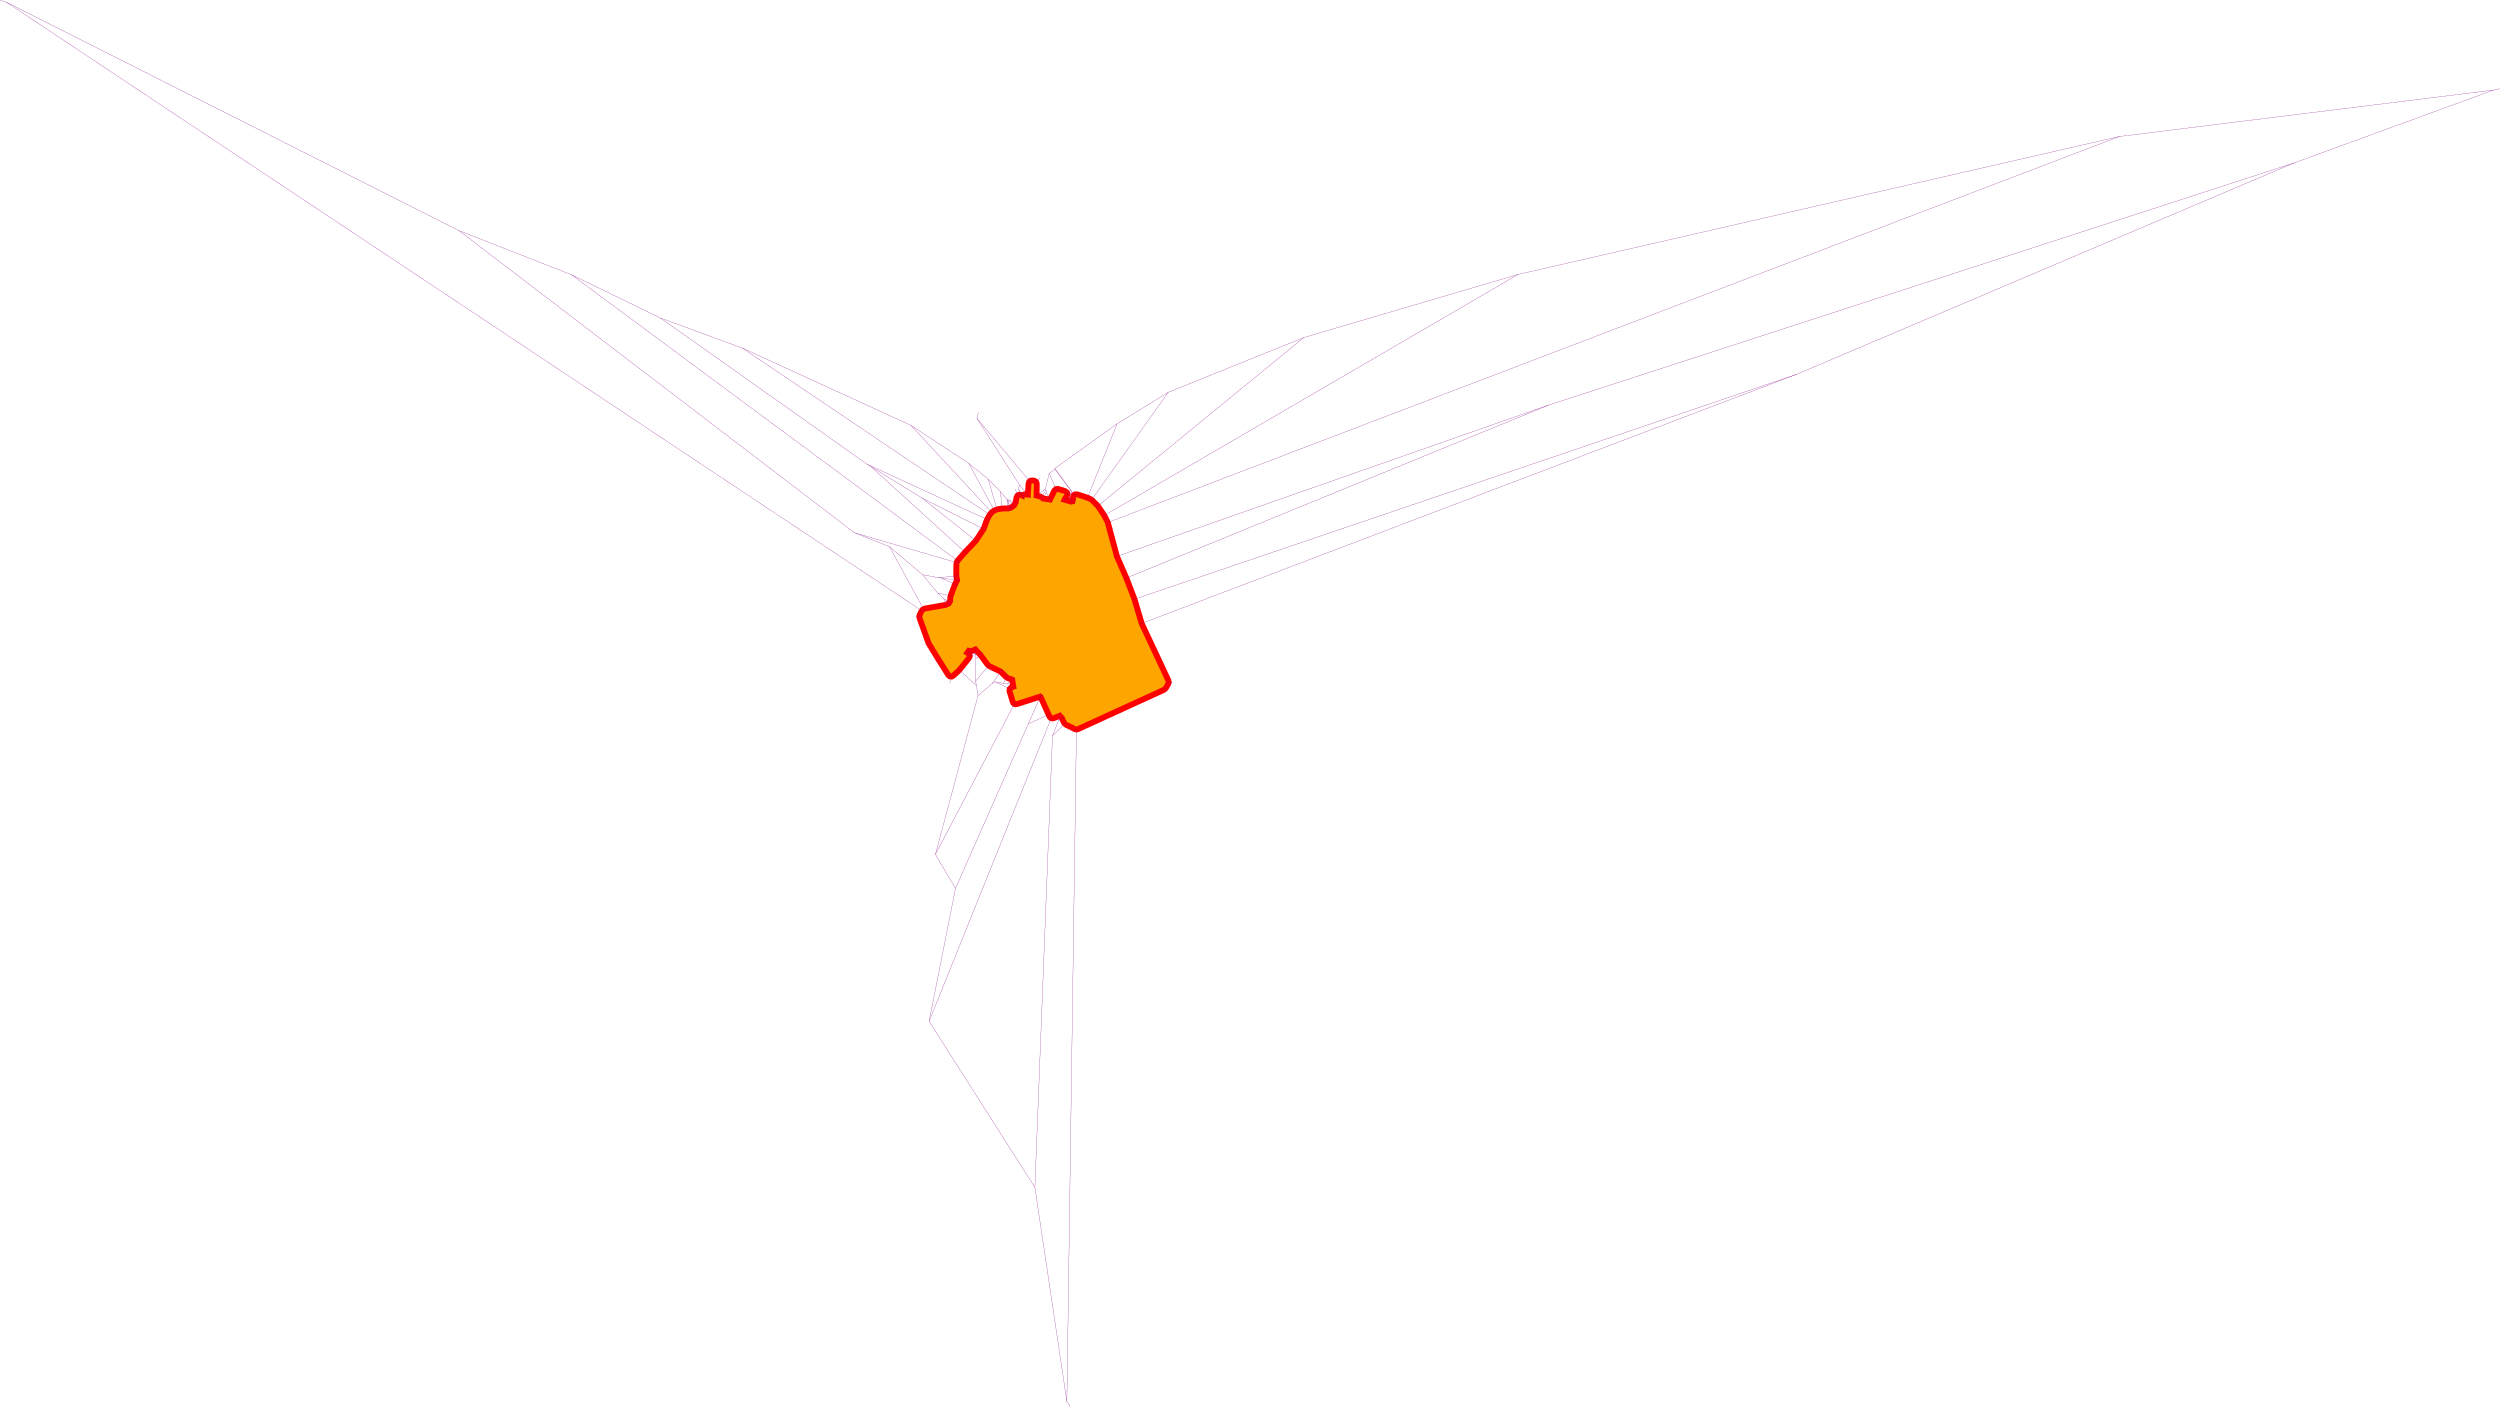
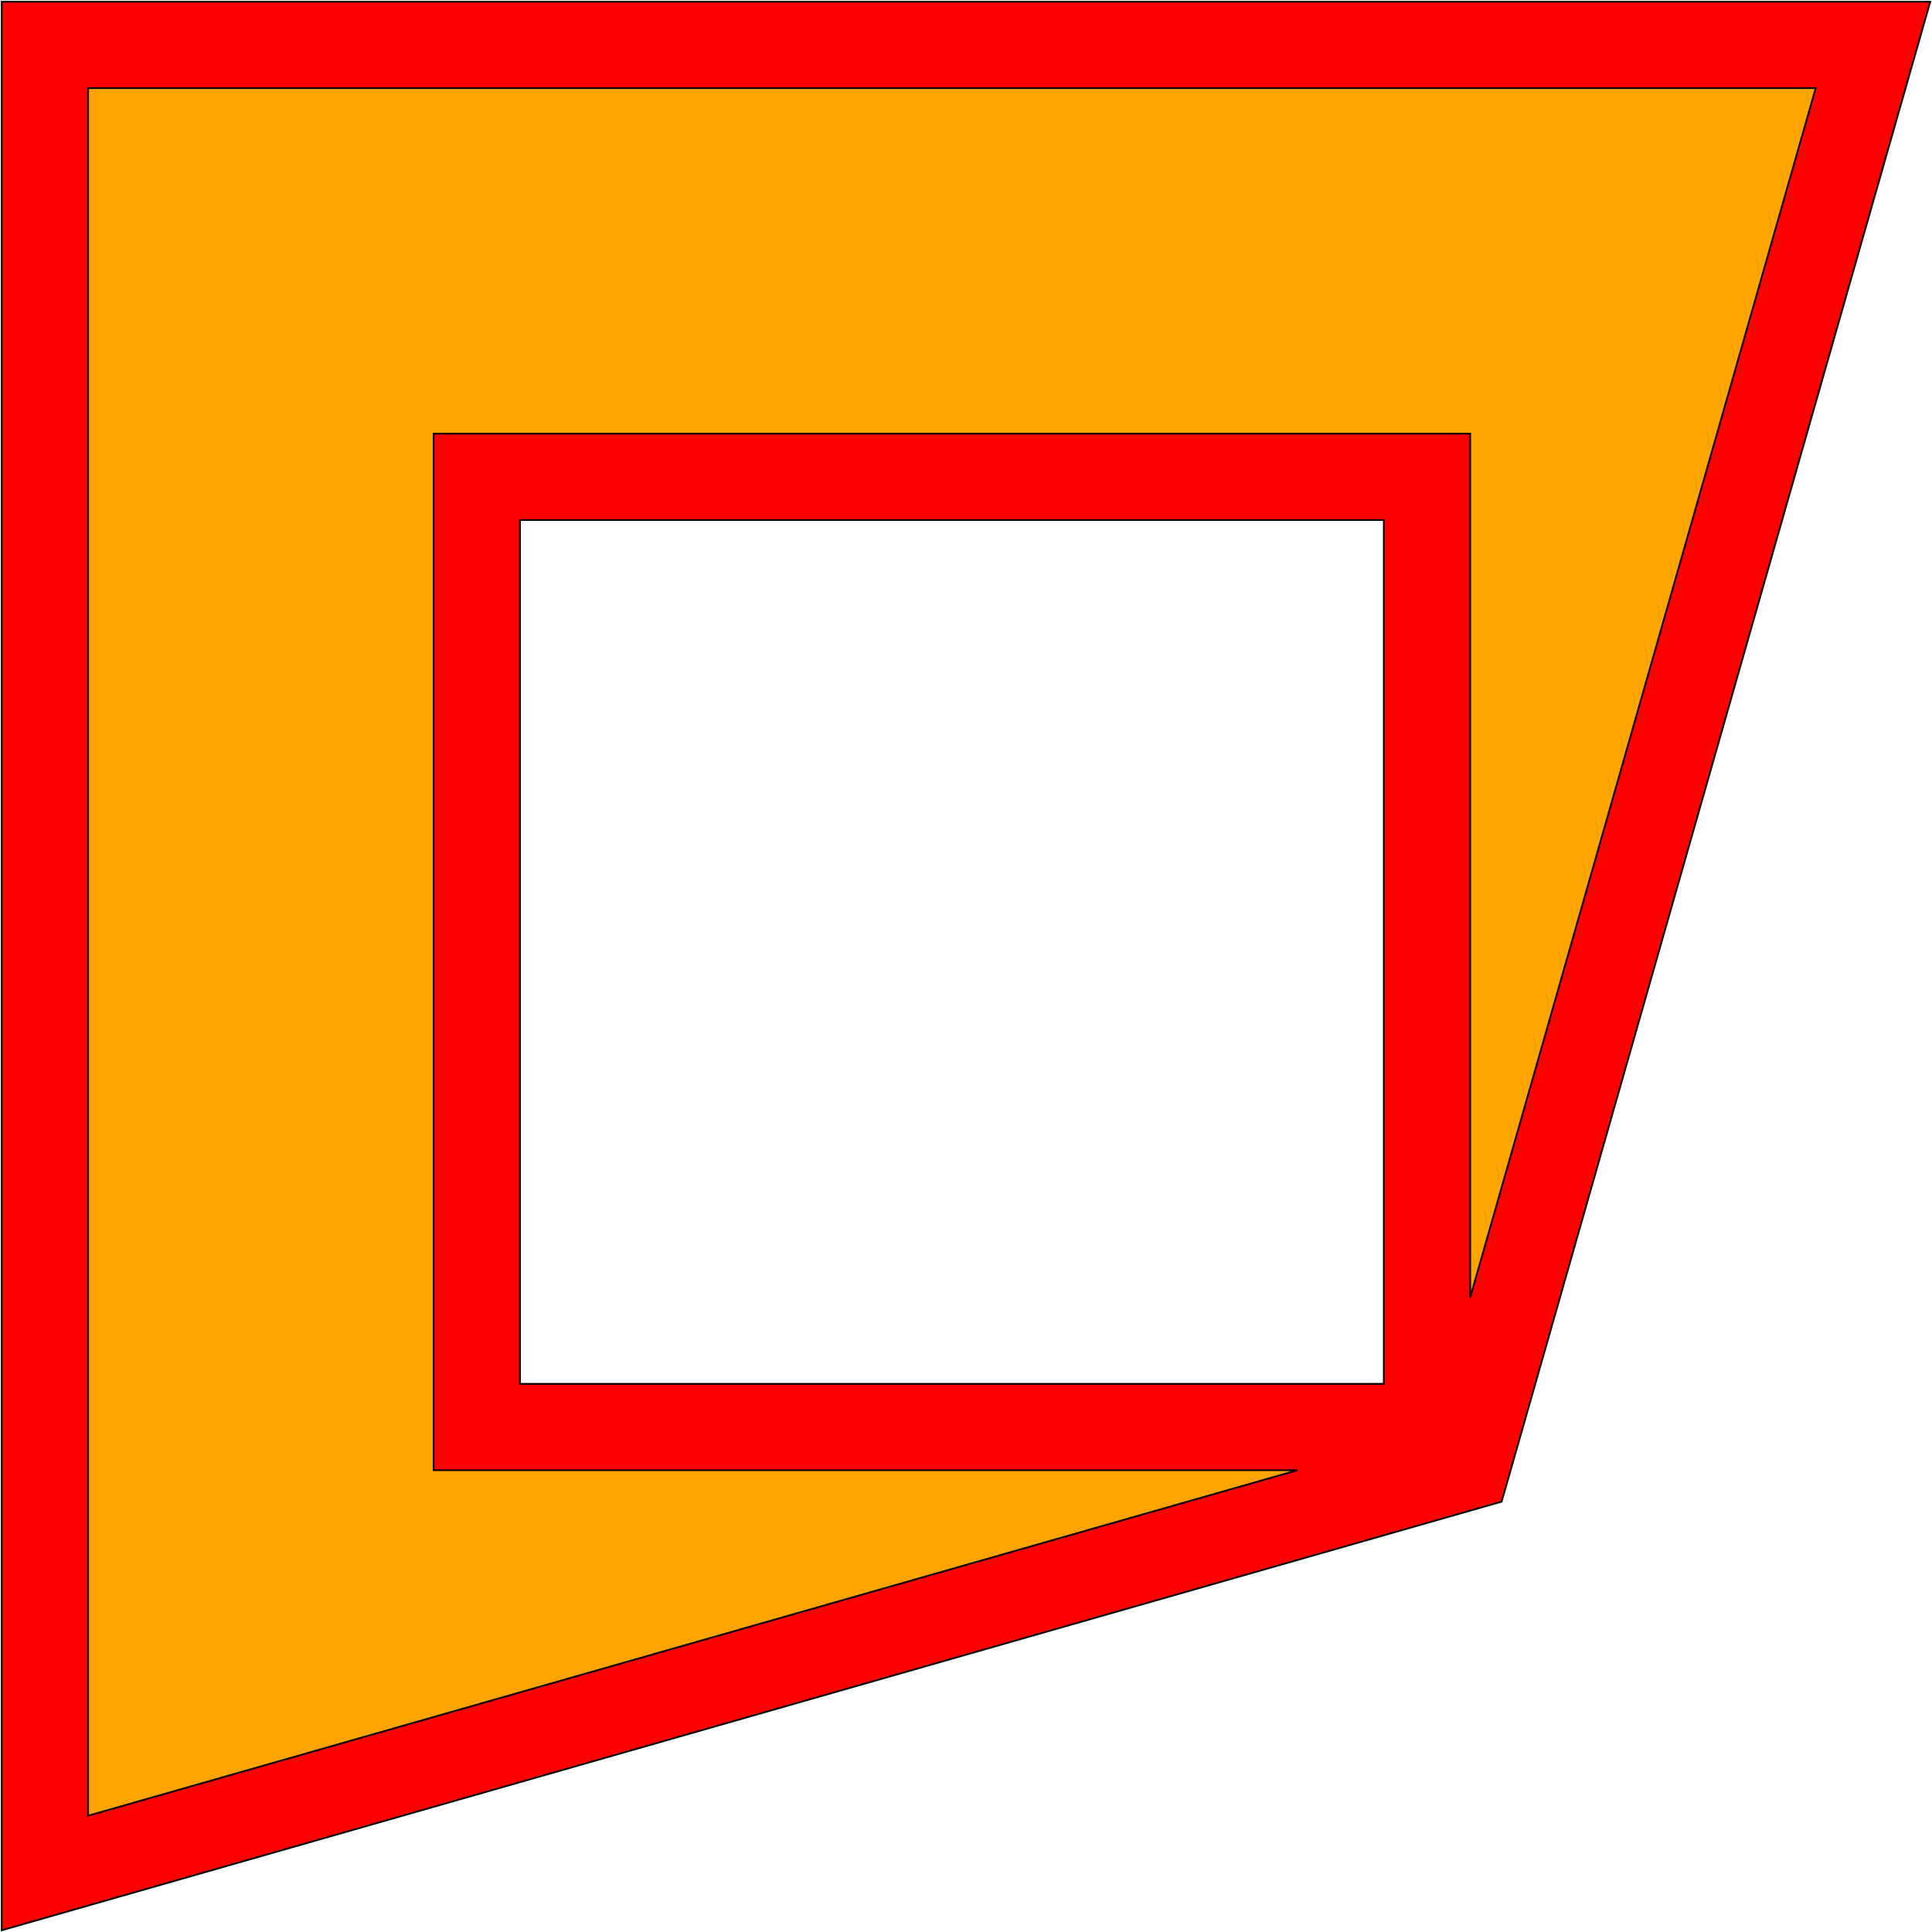
- <svg xmlns="http://www.w3.org/2000/svg" preserveAspectRatio="xMidYMid meet" viewBox="194439.5 549439.56 2045.953 1151.375">
-   <path fill-rule="evenodd" d="M 195286.071 549830.555 L 195286.569 549830.778 L 195287.112 549830.787 L 195287.891 549831.371 L 195288.778 549831.769 L 195289.048 549832.239 L 195289.485 549832.567 L 195289.772 549833.499 L 195290.255 549834.341 L 195290.197 549834.882 L 195290.357 549835.403 L 195290.234 549843.271 L 195291.961 549843.758 L 195293.044 549844.482 L 195294.175 549845.112 L 195294.319 549845.267 L 195297.435 549845.714 L 195300.324 549839.863 L 195300.588 549839.592 L 195300.699 549839.231 L 195301.603 549838.551 L 195302.395 549837.739 L 195302.768 549837.675 L 195303.07 549837.448 L 195304.2 549837.43 L 195305.319 549837.238 L 195305.659 549837.406 L 195306.036 549837.4 L 195312.226 549839.3 L 195313.419 549840.137 L 195314.64 549840.985 L 195314.644 549840.997 L 195314.654 549841.004 L 195315.136 549842.409 L 195315.616 549843.786 L 195315.613 549843.797 L 195315.617 549843.81 L 195315.174 549845.251 L 195314.76 549846.626 L 195314.436 549847.093 L 195315.212 549847.316 L 195315.207 549846.342 L 195315.209 549846.336 L 195315.207 549846.331 L 195315.68 549844.863 L 195316.11 549843.516 L 195316.115 549843.512 L 195316.117 549843.507 L 195317.402 549842.568 L 195318.502 549841.761 L 195318.507 549841.761 L 195318.512 549841.757 L 195319.976 549841.754 L 195321.468 549841.746 L 195321.474 549841.75 L 195321.479 549841.75 L 195330.049 549844.51 L 195330.328 549844.712 L 195330.671 549844.759 L 195333.601 549846.179 L 195334.187 549846.742 L 195334.909 549847.112 L 195339.568 549851.792 L 195339.784 549852.218 L 195340.16 549852.515 L 195345.13 549859.965 L 195345.211 549860.254 L 195345.424 549860.469 L 195348.134 549865.849 L 195348.21 549866.345 L 195348.482 549866.763 L 195355.82 549894.079 L 195363.465 549911.588 L 195363.476 549911.703 L 195363.548 549911.792 L 195370.128 549928.972 L 195370.138 549929.162 L 195370.247 549929.321 L 195376.065 549948.889 L 195397.991 549995.723 L 195398.09 549996.516 L 195398.417 549997.247 L 195398.269 549997.951 L 195398.358 549998.667 L 195397.971 549999.368 L 195397.806 550000.15 L 195395.496 550004.17 L 195394.444 550005.121 L 195393.331 550006.143 L 195322.462 550038.572 L 195321.836 550038.644 L 195321.28 550038.937 L 195320.4 550038.81 L 195319.515 550038.912 L 195318.967 550038.603 L 195318.344 550038.513 L 195310.444 550034.623 L 195310.344 550034.526 L 195310.206 550034.498 L 195309.283 550033.493 L 195308.318 550032.554 L 195308.294 550032.417 L 195308.199 550032.313 L 195306.553 550028.714 L 195306.105 550028.194 L 195302.444 550029.655 L 195301.791 550029.698 L 195301.196 550029.967 L 195300.348 550029.792 L 195299.484 550029.849 L 195298.933 550029.501 L 195298.291 550029.369 L 195297.706 550028.727 L 195296.975 550028.266 L 195296.733 550027.66 L 195296.292 550027.176 L 195295.482 550025.387 L 195289.653 550012.517 L 195272.19 550018.154 L 195271.382 550018.153 L 195270.609 550018.385 L 195269.937 550018.15 L 195269.223 550018.149 L 195268.569 550017.672 L 195267.808 550017.406 L 195267.402 550016.82 L 195266.826 550016.4 L 195266.578 550015.632 L 195266.118 550014.968 L 195263.358 550005.788 L 195263.371 550005.194 L 195263.161 550004.641 L 195263.403 550003.748 L 195263.424 550002.822 L 195263.783 550002.351 L 195263.938 550001.778 L 195264.661 550001.197 L 195265.22 550000.462 L 195265.787 550000.291 L 195266.11 550000.032 L 195265.719 549997.575 L 195263.117 549996.624 L 195262.306 549995.989 L 195261.385 549995.524 L 195256.988 549991.163 L 195247.868 549986.783 L 195247.031 549985.984 L 195246.087 549985.311 L 195239.957 549977.027 L 195237.096 549973.95 L 195235.826 549974.46 L 195235.039 549974.514 L 195235.307 549974.87 L 195235.321 549975.781 L 195235.56 549976.657 L 195235.344 549977.226 L 195235.354 549977.836 L 195234.831 549978.58 L 195234.509 549979.431 L 195226.659 549989.21 L 195226.369 549989.4 L 195226.202 549989.704 L 195221.092 549994.504 L 195220.007 549995.015 L 195218.997 549995.655 L 195218.689 549995.636 L 195218.408 549995.768 L 195217.231 549995.543 L 195216.037 549995.468 L 195215.798 549995.27 L 195215.494 549995.212 L 195214.675 549994.341 L 195213.752 549993.576 L 195205.542 549980.626 L 195205.531 549980.584 L 195205.499 549980.556 L 195197.499 549967.446 L 195197.384 549966.961 L 195197.078 549966.566 L 195189.659 549945.876 L 195189.648 549945.524 L 195189.473 549945.214 L 195189.604 549944.062 L 195189.569 549942.911 L 195189.768 549942.619 L 195189.808 549942.267 L 195191.438 549938.687 L 195191.959 549938.118 L 195192.282 549937.418 L 195192.892 549936.758 L 195192.937 549936.733 L 195192.961 549936.684 L 195194.249 549935.997 L 195195.48 549935.308 L 195195.532 549935.314 L 195195.579 549935.289 L 195212.735 549932.249 L 195214.189 549931.578 L 195214.609 549930.865 L 195214.962 549927.417 L 195215.221 549926.831 L 195215.254 549926.19 L 195218.794 549916.941 L 195218.967 549916.727 L 195219.012 549916.453 L 195220.262 549914.034 L 195219.788 549911.639 L 195219.848 549911.139 L 195219.697 549910.659 L 195219.797 549900.609 L 195220.213 549899.371 L 195220.527 549898.112 L 195221.027 549897.312 L 195221.325 549897.062 L 195221.477 549896.705 L 195227.397 549889.905 L 195227.491 549889.849 L 195227.538 549889.75 L 195236.242 549880.592 L 195242.297 549871.362 L 195244.945 549864.052 L 195245.199 549863.726 L 195245.281 549863.322 L 195247.251 549859.842 L 195247.534 549859.583 L 195247.668 549859.223 L 195248.938 549857.623 L 195249.552 549857.216 L 195250.003 549856.635 L 195251.683 549855.495 L 195252.151 549855.36 L 195252.519 549855.042 L 195254.209 549854.332 L 195254.768 549854.285 L 195255.268 549854.024 L 195258.998 549853.394 L 195259.354 549853.447 L 195259.691 549853.329 L 195264.224 549853.228 L 195265.175 549853.036 L 195265.861 549852.766 L 195267.497 549851.543 L 195268.34 549850.04 L 195269.133 549845.887 L 195269.697 549844.863 L 195270.115 549843.77 L 195270.4 549843.585 L 195270.563 549843.288 L 195271.618 549842.792 L 195272.601 549842.152 L 195272.941 549842.17 L 195273.248 549842.025 L 195274.397 549842.245 L 195275.564 549842.305 L 195275.678 549842.349 L 195276.429 549842.178 L 195277.261 549841.762 L 195277.838 549841.858 L 195278.412 549841.727 L 195278.458 549841.731 L 195278.908 549834.816 L 195279.226 549834.018 L 195279.318 549833.165 L 195279.761 549832.675 L 195280.006 549832.06 L 195280.733 549831.601 L 195281.308 549830.965 L 195281.955 549830.829 L 195282.514 549830.476 L 195283.37 549830.532 L 195284.211 549830.355 L 195286.071 549830.555 Z " fill="red" stroke="black" stroke-width="0.01" />
-   <path fill-rule="evenodd" d="M 195299.855 550023.408 L 195293.035 550008.347 L 195291.065 550007.017 L 195270.716 550013.587 L 195267.956 550004.407 L 195271.456 550003.077 L 195270.016 549994.037 L 195264.766 549992.117 L 195259.796 549987.187 L 195249.946 549982.457 L 195243.656 549973.957 L 195238.367 549968.267 L 195234.037 549970.007 L 195231.197 549969.536 L 195227.877 549974.396 L 195230.766 549976.426 L 195222.916 549986.206 L 195217.806 549991.006 L 195209.597 549978.056 L 195201.597 549964.946 L 195194.177 549944.256 L 195195.807 549940.676 L 195196.417 549940.016 L 195214.187 549936.866 L 195216.937 549935.597 L 195217.747 549934.997 L 195219.277 549932.397 L 195219.737 549927.907 L 195223.277 549918.657 L 195225.298 549914.747 L 195224.498 549910.707 L 195224.598 549900.657 L 195225.098 549899.857 L 195231.018 549893.057 L 195240.018 549883.587 L 195246.618 549873.528 L 195249.458 549865.688 L 195251.428 549862.208 L 195252.698 549860.608 L 195254.378 549859.468 L 195256.068 549858.758 L 195259.798 549858.128 L 195264.758 549858.018 L 195266.538 549857.658 L 195268.218 549856.998 L 195271.188 549854.778 L 195272.908 549851.708 L 195273.848 549846.788 L 195277.688 549848.258 L 195277.978 549846.508 L 195282.928 549846.958 L 195283.698 549835.128 L 195285.558 549835.328 L 195285.378 549846.888 L 195290.658 549848.378 L 195291.958 549849.778 L 195300.198 549850.959 L 195304.628 549841.989 L 195310.818 549843.889 L 195308.818 549846.769 L 195307.468 549850.089 L 195316.008 549852.539 L 195319.228 549851.799 L 195320.018 549848.369 L 195320.008 549846.319 L 195328.578 549849.079 L 195331.508 549850.499 L 195336.168 549855.179 L 195341.137 549862.629 L 195343.847 549868.009 L 195351.277 549895.669 L 195359.066 549913.509 L 195365.646 549930.689 L 195371.566 549950.599 L 195393.645 549997.759 L 195391.335 550001.779 L 195320.465 550034.207 L 195312.565 550030.317 L 195310.635 550026.097 L 195307.505 550022.467 L 195300.665 550025.197 L 195299.855 550023.408 Z " fill="orange" stroke="black" stroke-width="0.01" />
-   <path d="M 195299.855 550023.408 L 195281.069 550031.914" stroke="purple" stroke-width="0.2" />
-   <path d="M 195281.069 550031.914 L 195221.449 550166.615" stroke="purple" stroke-width="0.2" />
-   <path d="M 195221.449 550166.615 L 195199.88 550275.376" stroke="purple" stroke-width="0.2" />
-   <path d="M 195199.88 550275.376 L 195286.446 550411.351" stroke="purple" stroke-width="0.2" />
-   <path d="M 195286.446 550411.351 L 195312.613 550586.535" stroke="purple" stroke-width="0.2" />
-   <path d="M 195312.613 550586.535 L 195315.439 550590.741" stroke="purple" stroke-width="0.2" />
-   <path d="M 195293.035 550008.347 L 195290.584 550010.417" stroke="purple" stroke-width="0.2" />
-   <path d="M 195290.584 550010.417 L 195281.069 550031.914" stroke="purple" stroke-width="0.2" />
-   <path d="M 195291.065 550007.017 L 195290.584 550010.417" stroke="purple" stroke-width="0.2" />
-   <path d="M 195270.716 550013.587 L 195205.021 550138.781" stroke="purple" stroke-width="0.2" />
-   <path d="M 195205.021 550138.781 L 195221.449 550166.615" stroke="purple" stroke-width="0.2" />
-   <path d="M 195267.956 550004.407 L 195253.913 549997.487" stroke="purple" stroke-width="0.2" />
-   <path d="M 195253.913 549997.487 L 195251.508 549998.931" stroke="purple" stroke-width="0.2" />
-   <path d="M 195251.508 549998.931 L 195239.908 550008.853" stroke="purple" stroke-width="0.2" />
-   <path d="M 195239.908 550008.853 L 195205.021 550138.781" stroke="purple" stroke-width="0.2" />
-   <path d="M 195271.456 550003.077 L 195264.166 549998.856" stroke="purple" stroke-width="0.2" />
-   <path d="M 195264.166 549998.856 L 195260.47 549998.879" stroke="purple" stroke-width="0.2" />
-   <path d="M 195260.47 549998.879 L 195253.913 549997.487" stroke="purple" stroke-width="0.2" />
-   <path d="M 195270.016 549994.037 L 195264.166 549998.856" stroke="purple" stroke-width="0.2" />
-   <path d="M 195264.766 549992.117 L 195260.47 549998.879" stroke="purple" stroke-width="0.2" />
-   <path d="M 195259.796 549987.187 L 195251.508 549998.931" stroke="purple" stroke-width="0.2" />
-   <path d="M 195249.946 549982.457 L 195237.83 549997.116" stroke="purple" stroke-width="0.2" />
-   <path d="M 195237.83 549997.116 L 195238.66 550000.772" stroke="purple" stroke-width="0.2" />
-   <path d="M 195238.66 550000.772 L 195239.908 550008.853" stroke="purple" stroke-width="0.2" />
-   <path d="M 195243.656 549973.957 L 195238.196 549978.491" stroke="purple" stroke-width="0.2" />
-   <path d="M 195238.196 549978.491 L 195237.83 549997.116" stroke="purple" stroke-width="0.2" />
-   <path d="M 195238.367 549968.267 L 195236.988 549974.433" stroke="purple" stroke-width="0.2" />
-   <path d="M 195234.037 549970.007 L 195234.489 549974.144" stroke="purple" stroke-width="0.2" />
-   <path d="M 195234.489 549974.144 L 195236.988 549974.433" stroke="purple" stroke-width="0.2" />
-   <path d="M 195231.197 549969.536 L 195232.884 549973.487" stroke="purple" stroke-width="0.2" />
-   <path d="M 195232.884 549973.487 L 195234.489 549974.144" stroke="purple" stroke-width="0.2" />
-   <path d="M 195227.877 549974.396 L 195232.884 549973.487" stroke="purple" stroke-width="0.2" />
-   <path d="M 195230.766 549976.426 L 195238.083 549975.388" stroke="purple" stroke-width="0.2" />
-   <path d="M 195238.083 549975.388 L 195236.988 549974.433" stroke="purple" stroke-width="0.2" />
-   <path d="M 195238.083 549975.388 L 195238.196 549978.491" stroke="purple" stroke-width="0.2" />
-   <path d="M 195222.916 549986.206 L 195238.66 550000.772" stroke="purple" stroke-width="0.2" />
-   <path d="M 195217.806 549991.006 L 195216.822 549998.791" stroke="purple" stroke-width="0.2" />
-   <path d="M 195209.597 549978.056 L 195205.351 549980.697" stroke="purple" stroke-width="0.2" />
-   <path d="M 195201.597 549964.946 L 195197.063 549967.115" stroke="purple" stroke-width="0.2" />
-   <path d="M 195194.177 549944.256 L 195188.785 549944.032" stroke="purple" stroke-width="0.2" />
-   <path d="M 195195.807 549940.676 L 194444.501 549441.25" stroke="purple" stroke-width="0.2" />
-   <path d="M 194444.501 549441.25 L 194439.702 549439.724" stroke="purple" stroke-width="0.2" />
-   <path d="M 195196.417 549940.016 L 195167.424 549886.955" stroke="purple" stroke-width="0.2" />
-   <path d="M 195167.424 549886.955 L 195138.788 549875.583" stroke="purple" stroke-width="0.2" />
-   <path d="M 195138.788 549875.583 L 194815.059 549628.286" stroke="purple" stroke-width="0.2" />
-   <path d="M 194815.059 549628.286 L 194444.501 549441.25" stroke="purple" stroke-width="0.2" />
-   <path d="M 195214.187 549936.866 L 195211.875 549929.498" stroke="purple" stroke-width="0.2" />
-   <path d="M 195211.875 549929.498 L 195206.863 549924.84" stroke="purple" stroke-width="0.2" />
-   <path d="M 195206.863 549924.84 L 195194.534 549909.913" stroke="purple" stroke-width="0.2" />
-   <path d="M 195194.534 549909.913 L 195167.424 549886.955" stroke="purple" stroke-width="0.2" />
-   <path d="M 195216.937 549935.597 L 195215.25 549932.75" stroke="purple" stroke-width="0.2" />
-   <path d="M 195215.25 549932.75 L 195213.093 549930.368" stroke="purple" stroke-width="0.2" />
-   <path d="M 195213.093 549930.368 L 195211.875 549929.498" stroke="purple" stroke-width="0.2" />
-   <path d="M 195217.747 549934.997 L 195215.25 549932.75" stroke="purple" stroke-width="0.2" />
-   <path d="M 195219.277 549932.397 L 195213.093 549930.368" stroke="purple" stroke-width="0.2" />
-   <path d="M 195219.737 549927.907 L 195206.863 549924.84" stroke="purple" stroke-width="0.2" />
-   <path d="M 195223.277 549918.657 L 195209.582 549912.521" stroke="purple" stroke-width="0.2" />
-   <path d="M 195209.582 549912.521 L 195207.189 549912.317" stroke="purple" stroke-width="0.2" />
-   <path d="M 195207.189 549912.317 L 195194.534 549909.913" stroke="purple" stroke-width="0.2" />
-   <path d="M 195225.298 549914.747 L 195209.582 549912.521" stroke="purple" stroke-width="0.2" />
-   <path d="M 195224.498 549910.707 L 195207.189 549912.317" stroke="purple" stroke-width="0.2" />
-   <path d="M 195224.598 549900.657 L 195138.788 549875.583" stroke="purple" stroke-width="0.2" />
-   <path d="M 195225.098 549899.857 L 194907.215 549664.423" stroke="purple" stroke-width="0.2" />
-   <path d="M 194907.215 549664.423 L 194815.059 549628.286" stroke="purple" stroke-width="0.2" />
-   <path d="M 195231.018 549893.057 L 195152.047 549821.216" stroke="purple" stroke-width="0.2" />
-   <path d="M 195152.047 549821.216 L 195149.227 549819.556" stroke="purple" stroke-width="0.2" />
-   <path d="M 195149.227 549819.556 L 194979.924 549699.776" stroke="purple" stroke-width="0.2" />
-   <path d="M 194979.924 549699.776 L 194907.215 549664.423" stroke="purple" stroke-width="0.2" />
-   <path d="M 195240.018 549883.587 L 195194.282 549847.33" stroke="purple" stroke-width="0.2" />
-   <path d="M 195194.282 549847.33 L 195152.047 549821.216" stroke="purple" stroke-width="0.2" />
-   <path d="M 195246.618 549873.528 L 195194.282 549847.33" stroke="purple" stroke-width="0.2" />
-   <path d="M 195249.458 549865.688 L 195149.227 549819.556" stroke="purple" stroke-width="0.2" />
-   <path d="M 195251.428 549862.208 L 195046.928 549724.384" stroke="purple" stroke-width="0.2" />
-   <path d="M 195046.928 549724.384 L 194979.924 549699.776" stroke="purple" stroke-width="0.2" />
-   <path d="M 195252.698 549860.608 L 195185.055 549787.709" stroke="purple" stroke-width="0.2" />
-   <path d="M 195185.055 549787.709 L 195046.928 549724.384" stroke="purple" stroke-width="0.2" />
-   <path d="M 195254.378 549859.468 L 195232.316 549818.788" stroke="purple" stroke-width="0.2" />
-   <path d="M 195232.316 549818.788 L 195185.055 549787.709" stroke="purple" stroke-width="0.2" />
-   <path d="M 195256.068 549858.758 L 195248.202 549831.66" stroke="purple" stroke-width="0.2" />
-   <path d="M 195248.202 549831.66 L 195232.316 549818.788" stroke="purple" stroke-width="0.2" />
-   <path d="M 195259.798 549858.128 L 195258.26 549841.936" stroke="purple" stroke-width="0.2" />
-   <path d="M 195258.26 549841.936 L 195248.202 549831.66" stroke="purple" stroke-width="0.2" />
-   <path d="M 195264.758 549858.018 L 195263.721 549848.698" stroke="purple" stroke-width="0.2" />
-   <path d="M 195263.721 549848.698 L 195263.543 549848.182" stroke="purple" stroke-width="0.2" />
-   <path d="M 195263.543 549848.182 L 195258.26 549841.936" stroke="purple" stroke-width="0.2" />
-   <path d="M 195266.538 549857.658 L 195264.23 549849.837" stroke="purple" stroke-width="0.2" />
-   <path d="M 195264.23 549849.837 L 195263.721 549848.698" stroke="purple" stroke-width="0.2" />
-   <path d="M 195268.218 549856.998 L 195264.23 549849.837" stroke="purple" stroke-width="0.2" />
-   <path d="M 195271.188 549854.778 L 195263.967 549848.447" stroke="purple" stroke-width="0.2" />
-   <path d="M 195263.967 549848.447 L 195263.543 549848.182" stroke="purple" stroke-width="0.2" />
-   <path d="M 195272.908 549851.708 L 195263.967 549848.447" stroke="purple" stroke-width="0.2" />
-   <path d="M 195273.848 549846.788 L 195270.058 549839.983" stroke="purple" stroke-width="0.2" />
-   <path d="M 195277.688 549848.258 L 195272.972 549840.031" stroke="purple" stroke-width="0.2" />
-   <path d="M 195272.972 549840.031 L 195273.833 549836.324" stroke="purple" stroke-width="0.2" />
-   <path d="M 195273.833 549836.324 L 195238.995 549781.982" stroke="purple" stroke-width="0.2" />
-   <path d="M 195238.995 549781.982 L 195240.176 549777.08" stroke="purple" stroke-width="0.2" />
-   <path d="M 195277.978 549846.508 L 195272.972 549840.031" stroke="purple" stroke-width="0.2" />
-   <path d="M 195282.928 549846.958 L 195273.833 549836.324" stroke="purple" stroke-width="0.2" />
-   <path d="M 195283.698 549835.128 L 195238.995 549781.982" stroke="purple" stroke-width="0.2" />
-   <path d="M 195285.558 549835.328 L 195290.629 549830.845" stroke="purple" stroke-width="0.2" />
-   <path d="M 195285.378 549846.888 L 195295.081 549839.663" stroke="purple" stroke-width="0.2" />
-   <path d="M 195295.081 549839.663 L 195298.15 549826.966" stroke="purple" stroke-width="0.2" />
-   <path d="M 195298.15 549826.966 L 195302.82 549823.571" stroke="purple" stroke-width="0.2" />
-   <path d="M 195290.658 549848.378 L 195295.463 549840.52" stroke="purple" stroke-width="0.2" />
-   <path d="M 195295.463 549840.52 L 195295.081 549839.663" stroke="purple" stroke-width="0.2" />
-   <path d="M 195291.958 549849.778 L 195295.755 549842.526" stroke="purple" stroke-width="0.2" />
-   <path d="M 195295.755 549842.526 L 195295.463 549840.52" stroke="purple" stroke-width="0.2" />
-   <path d="M 195300.198 549850.959 L 195295.755 549842.526" stroke="purple" stroke-width="0.2" />
-   <path d="M 195304.628 549841.989 L 195298.15 549826.966" stroke="purple" stroke-width="0.2" />
-   <path d="M 195310.818 549843.889 L 195316.463 549841.936" stroke="purple" stroke-width="0.2" />
-   <path d="M 195316.463 549841.936 L 195302.82 549823.571" stroke="purple" stroke-width="0.2" />
-   <path d="M 195316.463 549841.936 L 195314.915 549846.924" stroke="purple" stroke-width="0.2" />
-   <path d="M 195308.818 549846.769 L 195311.408 549848.173" stroke="purple" stroke-width="0.2" />
-   <path d="M 195311.408 549848.173 L 195314.915 549846.924" stroke="purple" stroke-width="0.2" />
-   <path d="M 195307.468 549850.089 L 195311.408 549848.173" stroke="purple" stroke-width="0.2" />
-   <path d="M 195316.008 549852.539 L 195316.111 549848.681" stroke="purple" stroke-width="0.2" />
-   <path d="M 195316.111 549848.681 L 195315.641 549847.882" stroke="purple" stroke-width="0.2" />
-   <path d="M 195315.641 549847.882 L 195314.915 549846.924" stroke="purple" stroke-width="0.2" />
-   <path d="M 195319.228 549851.799 L 195316.111 549848.681" stroke="purple" stroke-width="0.2" />
-   <path d="M 195320.018 549848.369 L 195315.641 549847.882" stroke="purple" stroke-width="0.2" />
-   <path d="M 195320.008 549846.319 L 195302.824 549822.852" stroke="purple" stroke-width="0.2" />
-   <path d="M 195302.824 549822.852 L 195302.82 549823.571" stroke="purple" stroke-width="0.2" />
-   <path d="M 195302.824 549822.852 L 195353.729 549786.371" stroke="purple" stroke-width="0.2" />
-   <path d="M 195353.729 549786.371 L 195395.635 549760.565" stroke="purple" stroke-width="0.2" />
-   <path d="M 195395.635 549760.565 L 195506.533 549715.778" stroke="purple" stroke-width="0.2" />
-   <path d="M 195506.533 549715.778 L 195681.882 549664.147" stroke="purple" stroke-width="0.2" />
-   <path d="M 195681.882 549664.147 L 196174.068 549551.235" stroke="purple" stroke-width="0.2" />
-   <path d="M 196174.068 549551.235 L 196480.237 549513.257" stroke="purple" stroke-width="0.2" />
-   <path d="M 196480.237 549513.257 L 196485.254 549512.182" stroke="purple" stroke-width="0.2" />
-   <path d="M 195328.578 549849.079 L 195353.729 549786.371" stroke="purple" stroke-width="0.2" />
-   <path d="M 195331.508 549850.499 L 195395.635 549760.565" stroke="purple" stroke-width="0.2" />
-   <path d="M 195336.168 549855.179 L 195506.533 549715.778" stroke="purple" stroke-width="0.2" />
-   <path d="M 195341.137 549862.629 L 195681.882 549664.147" stroke="purple" stroke-width="0.2" />
-   <path d="M 195343.847 549868.009 L 196174.068 549551.235" stroke="purple" stroke-width="0.2" />
-   <path d="M 195351.277 549895.669 L 195706.873 549771.061" stroke="purple" stroke-width="0.2" />
-   <path d="M 195706.873 549771.061 L 196316.908 549572.902" stroke="purple" stroke-width="0.2" />
-   <path d="M 196316.908 549572.902 L 196480.237 549513.257" stroke="purple" stroke-width="0.2" />
-   <path d="M 195359.066 549913.509 L 195706.873 549771.061" stroke="purple" stroke-width="0.2" />
-   <path d="M 195365.646 549930.689 L 195909.748 549745.915" stroke="purple" stroke-width="0.2" />
-   <path d="M 195909.748 549745.915 L 196316.908 549572.902" stroke="purple" stroke-width="0.2" />
-   <path d="M 195371.566 549950.599 L 195909.748 549745.915" stroke="purple" stroke-width="0.2" />
-   <path d="M 195393.645 549997.759 L 195399.276 549997.995" stroke="purple" stroke-width="0.2" />
-   <path d="M 195391.335 550001.779 L 195394.872 550005.659" stroke="purple" stroke-width="0.2" />
-   <path d="M 195320.465 550034.207 L 195312.613 550586.535" stroke="purple" stroke-width="0.2" />
-   <path d="M 195312.565 550030.317 L 195300.839 550041.712" stroke="purple" stroke-width="0.2" />
-   <path d="M 195300.839 550041.712 L 195286.446 550411.351" stroke="purple" stroke-width="0.2" />
-   <path d="M 195310.635 550026.097 L 195305.871 550029.153" stroke="purple" stroke-width="0.2" />
-   <path d="M 195305.871 550029.153 L 195300.839 550041.712" stroke="purple" stroke-width="0.2" />
-   <path d="M 195307.505 550022.467 L 195305.871 550029.153" stroke="purple" stroke-width="0.2" />
-   <path d="M 195300.665 550025.197 L 195199.88 550275.376" stroke="purple" stroke-width="0.2" />
+ <svg xmlns="http://www.w3.org/2000/svg" preserveAspectRatio="xMidYMid meet" viewBox="-0.51 -0.51 11.183 11.183">
+   <path fill-rule="evenodd" d="M -0.5 -0.5 L 10.663 -0.5 L 8.182 8.182 L -0.5 10.663 L -0.5 -0.5 Z M 7.5 7.5 L 7.5 2.5 L 2.5 2.5 L 2.5 7.5 L 7.5 7.5 Z " fill="red" stroke="black" stroke-width="0.01" />
+   <path fill-rule="evenodd" d="M 0.0 0.0 L 10.0 0.0 L 8.0 7.0 L 8.0 2.0 L 2.0 2.0 L 2.0 8.0 L 7.0 8.0 L 0.0 10.0 L 0.0 0.0 Z " fill="orange" stroke="black" stroke-width="0.01" />
</svg>
